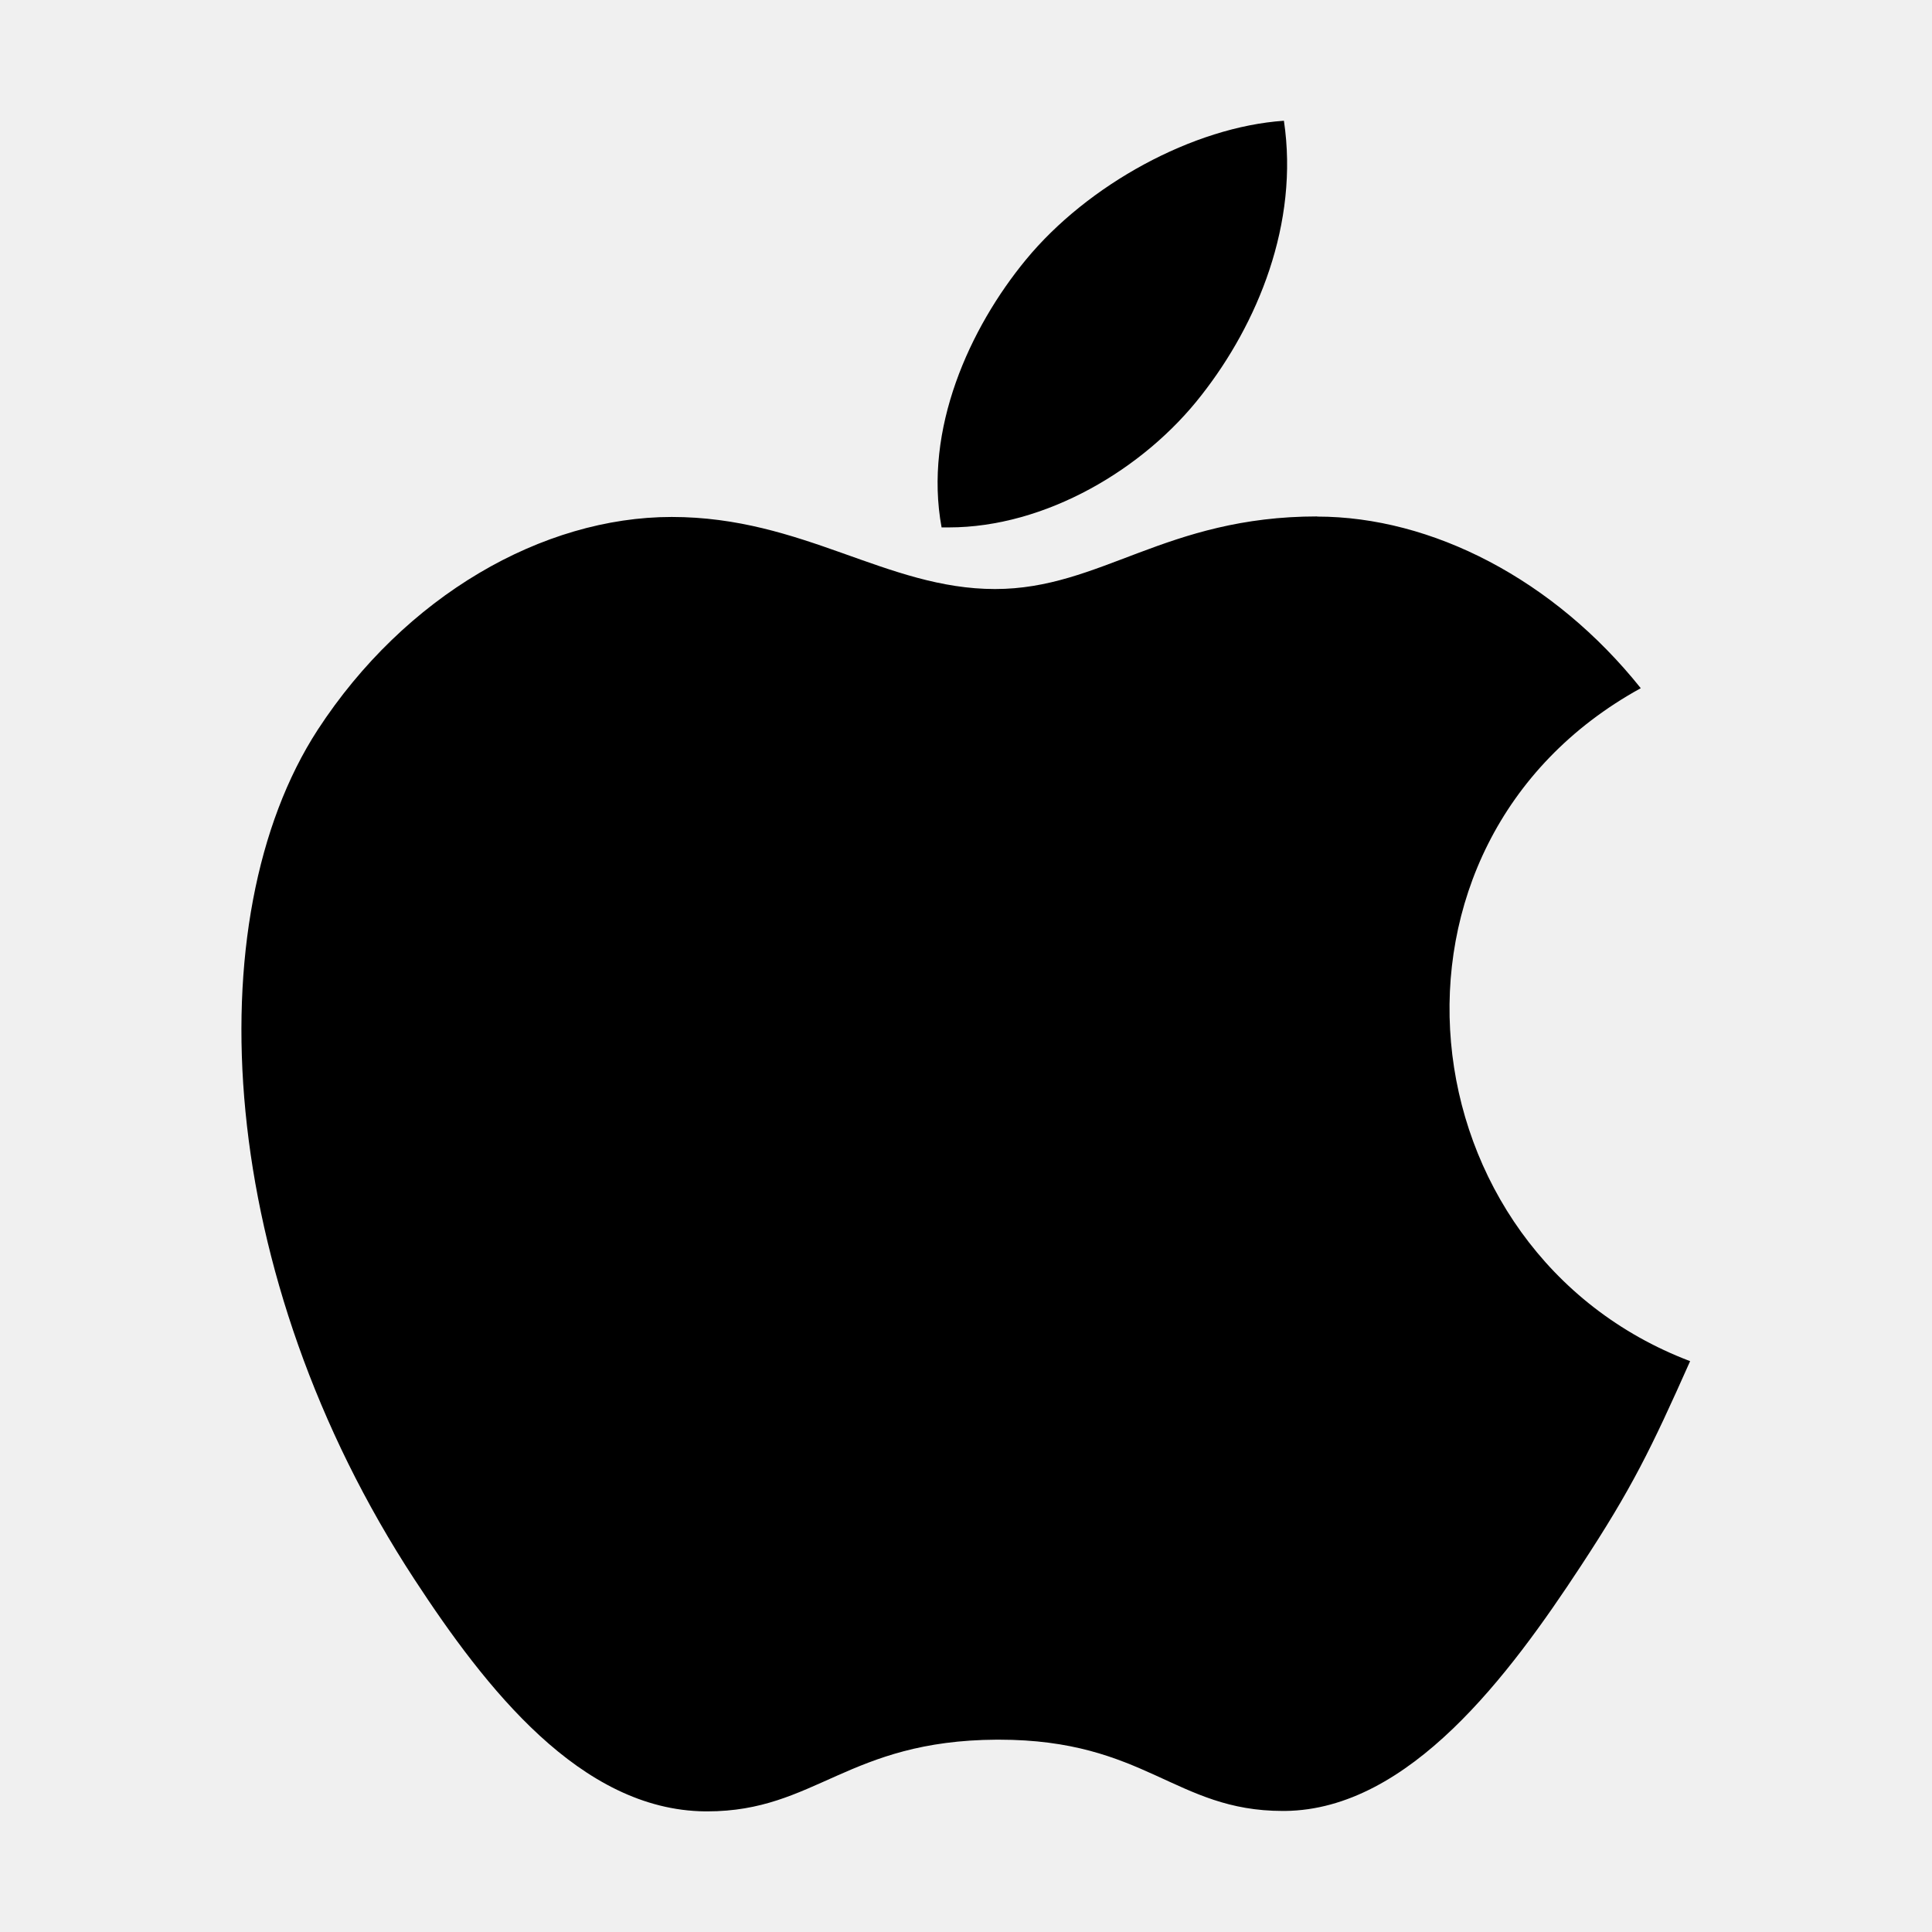
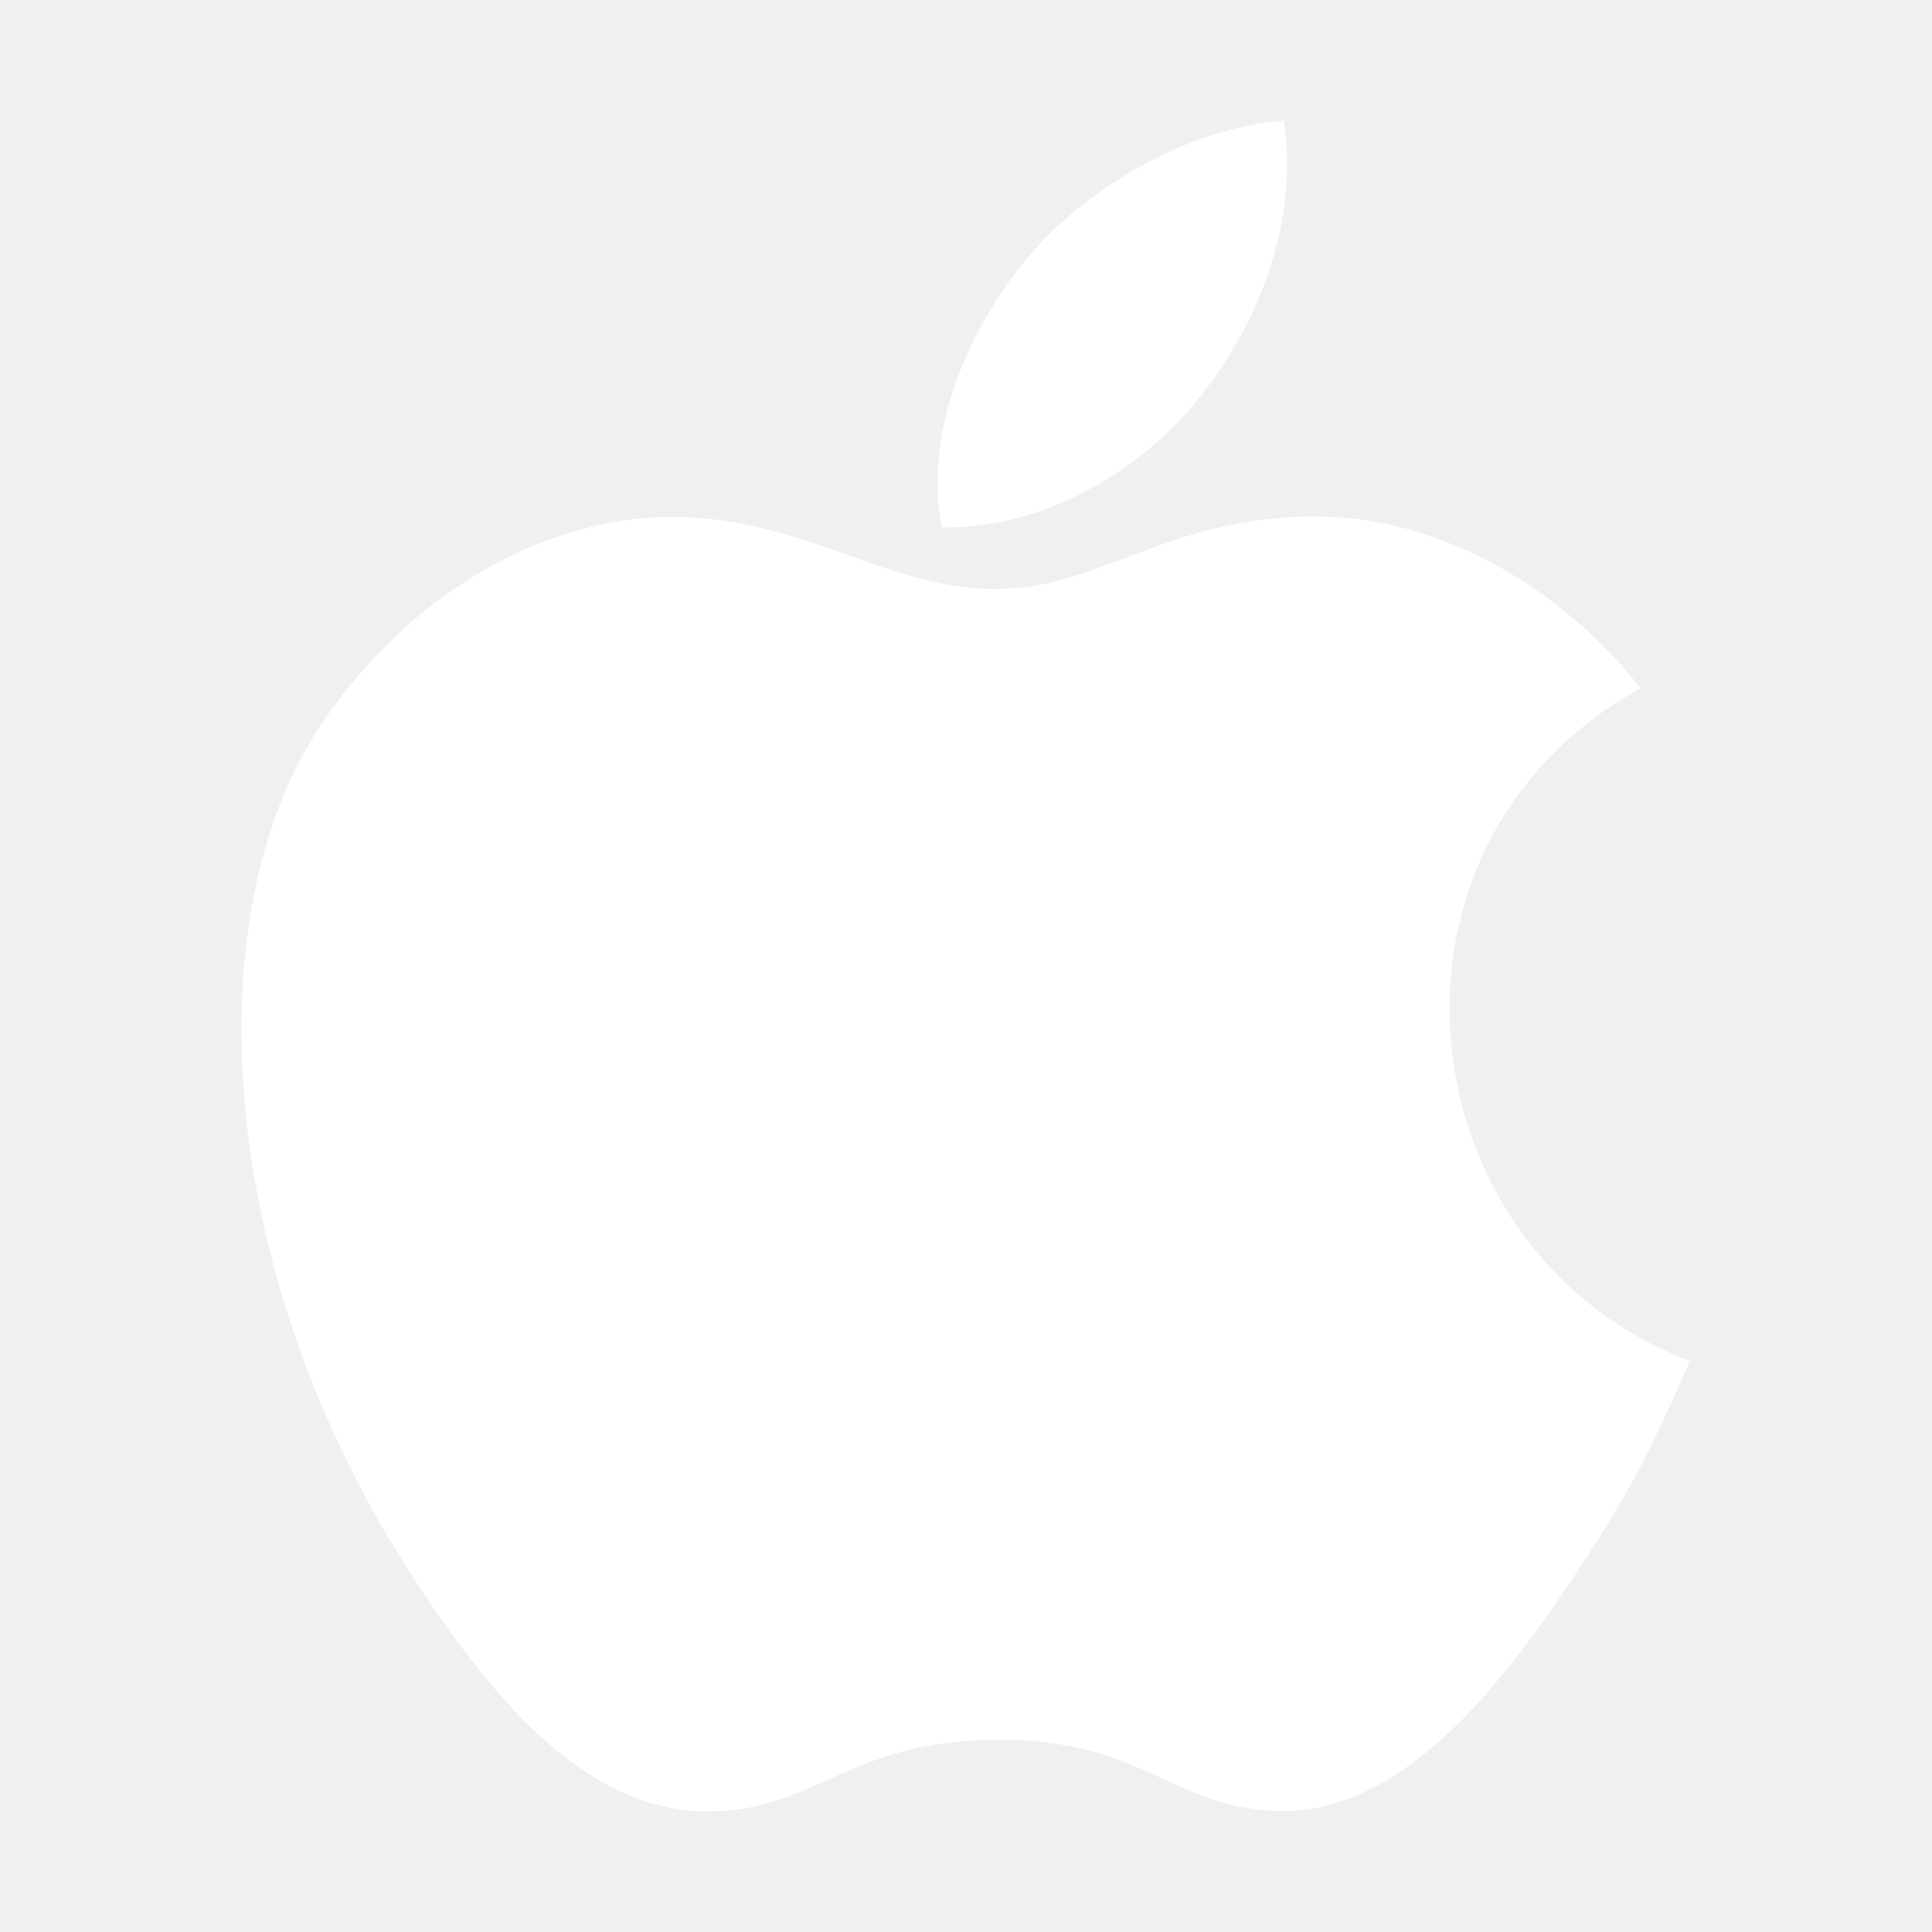
- <svg xmlns="http://www.w3.org/2000/svg" width="512" height="512" viewBox="0 0 512 512">
+ <svg xmlns="http://www.w3.org/2000/svg" width="512" height="512" viewBox="0 0 512 512" fill="#fff">
  <path d="M349.13,136.86c-40.32,0-57.36,19.24-85.44,19.24C234.9,156.1,212.94,137,178,137c-34.2,0-70.67,20.88-93.83,56.45-32.52,50.16-27,144.63,25.67,225.11,18.84,28.81,44,61.12,77,61.47h.6c28.68,0,37.2-18.78,76.67-19h.6c38.88,0,46.68,18.89,75.24,18.89h.6c33-.35,59.51-36.15,78.35-64.85,13.56-20.64,18.6-31,29-54.35-76.19-28.92-88.43-136.93-13.08-178.34-23-28.8-55.32-45.48-85.79-45.48Z" />
-   <path d="M340.25,32c-24,1.63-52,16.91-68.4,36.86-14.88,18.08-27.12,44.9-22.32,70.91h1.92c25.56,0,51.72-15.39,67-35.11C333.17,85.89,344.33,59.29,340.25,32Z" />
+   <path d="M340.25,32c-24,1.63-52,16.91-68.4,36.86-14.88,18.08-27.12,44.9-22.32,70.91h1.92c25.56,0,51.72-15.39,67-35.11C333.17,85.89,344.33,59.29,340.25,32Z" fill="#fff" />
</svg>
